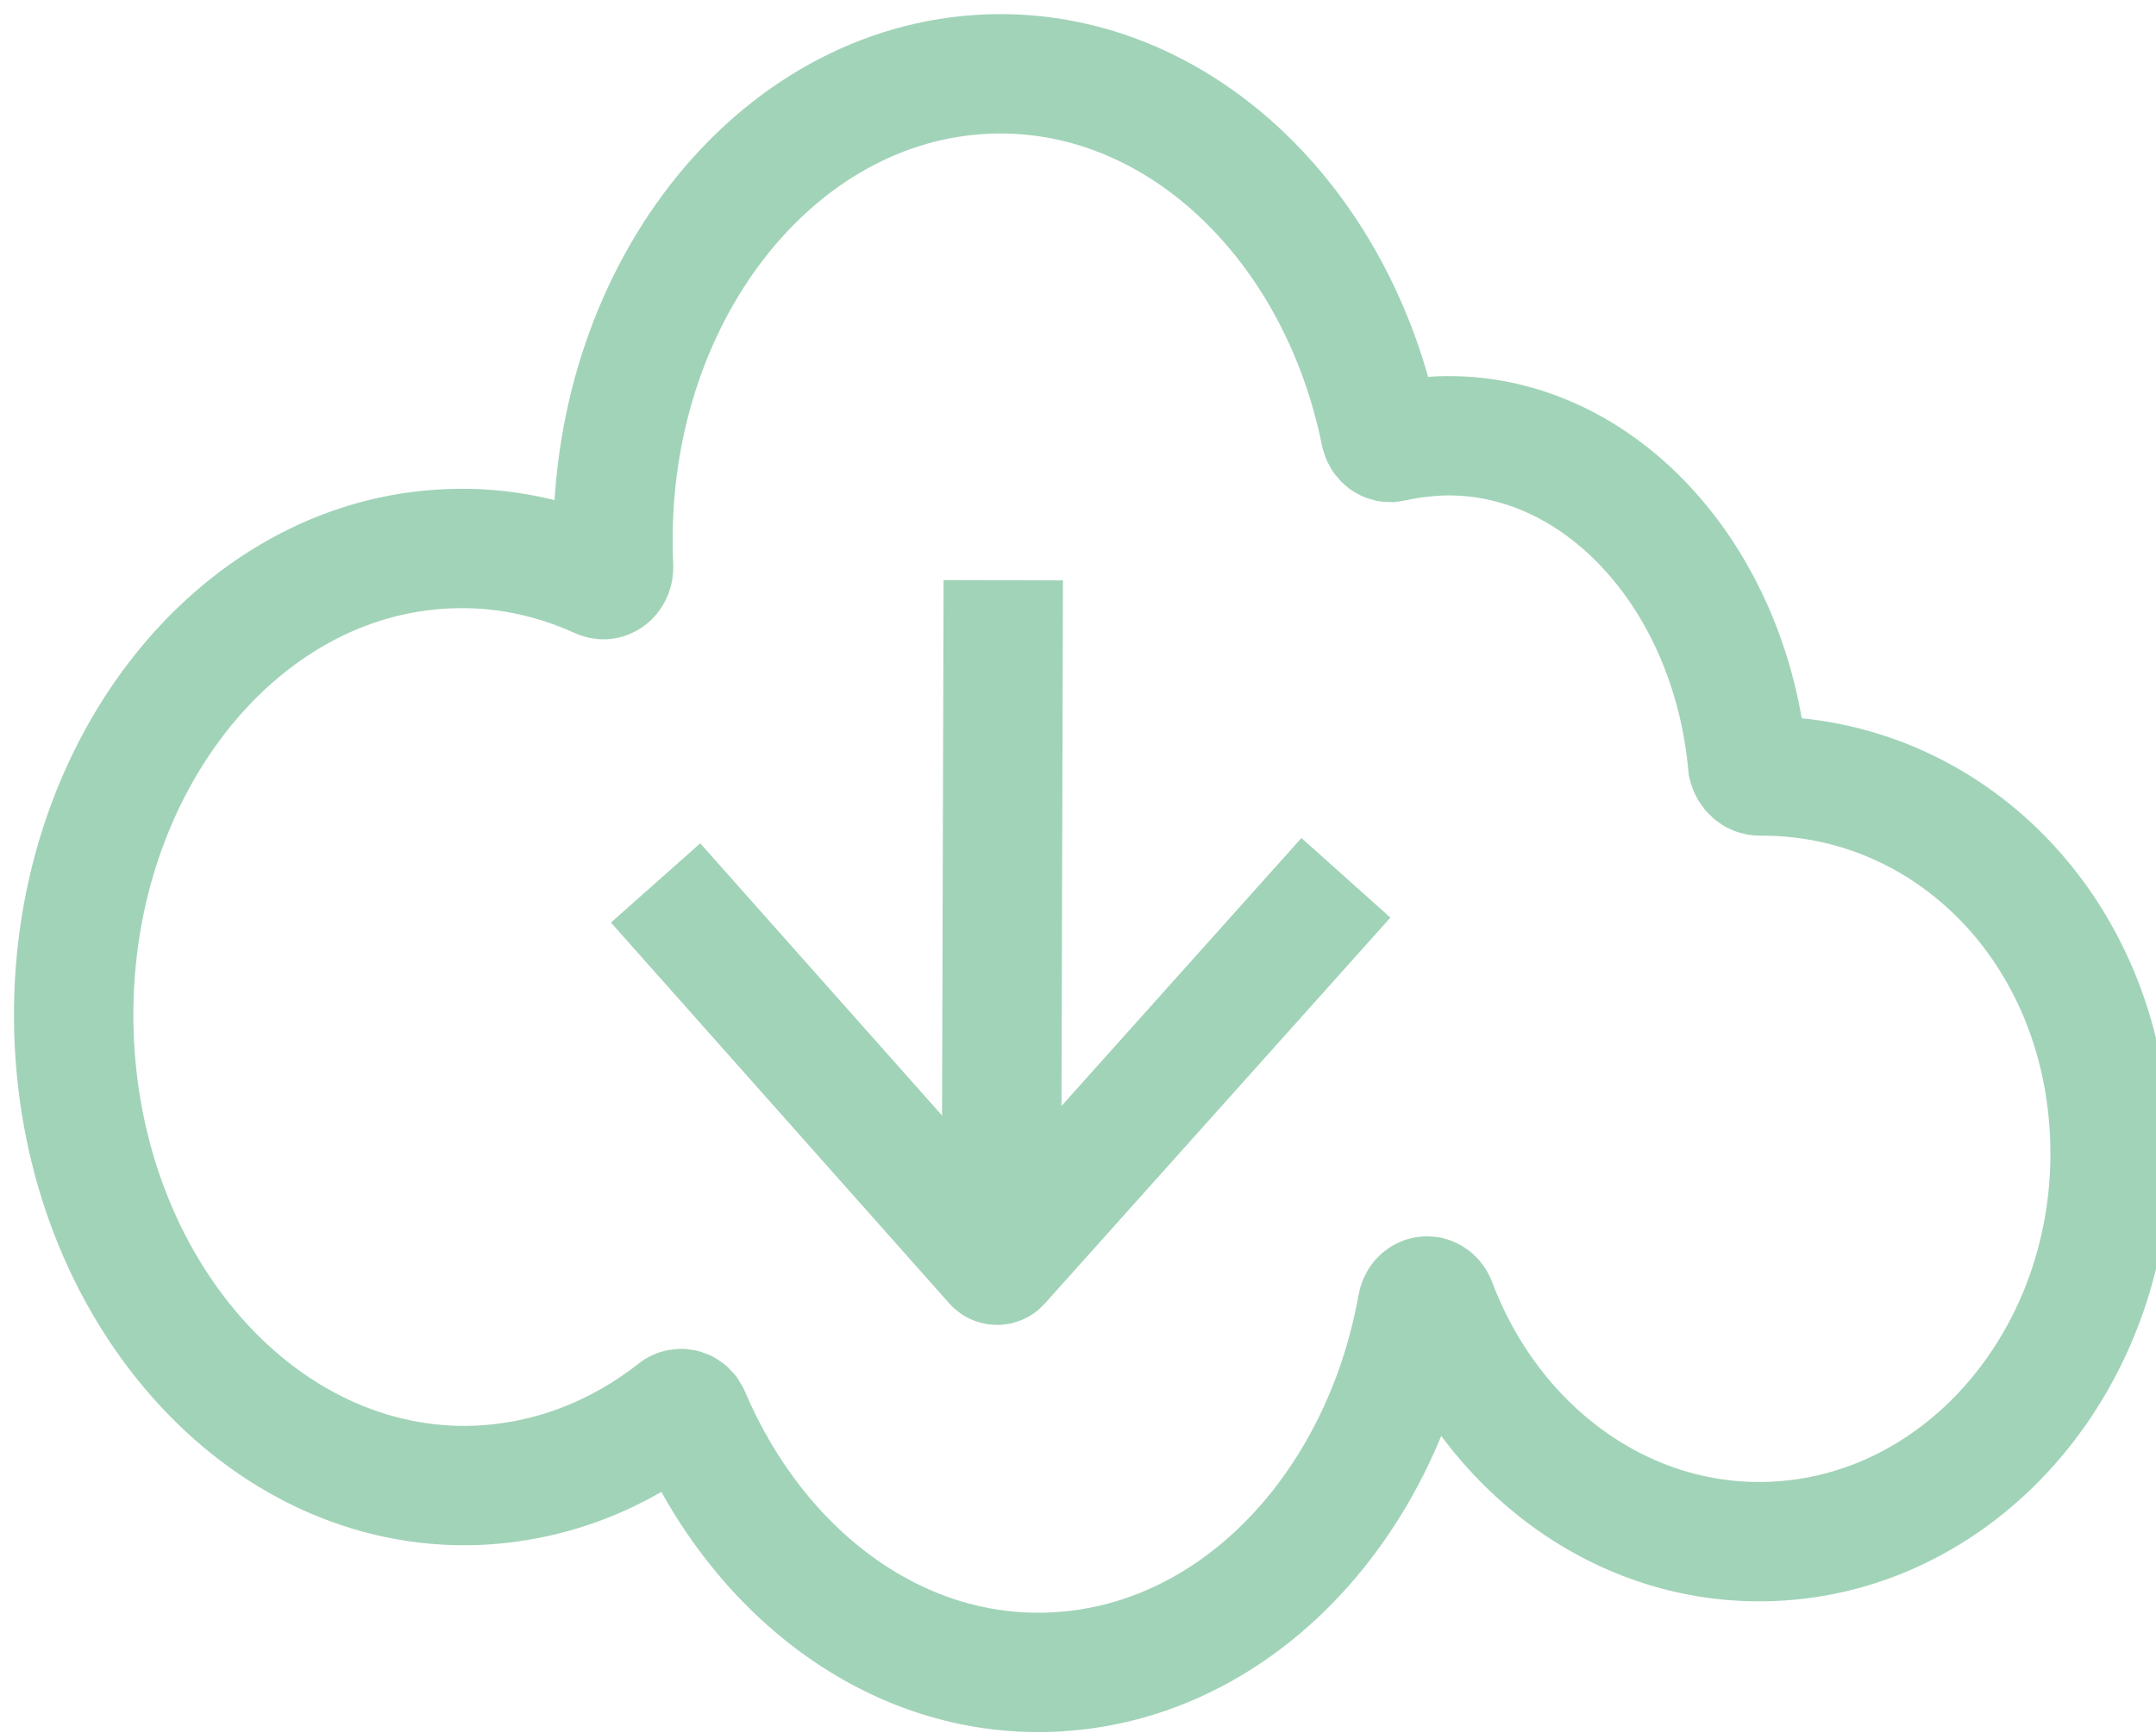
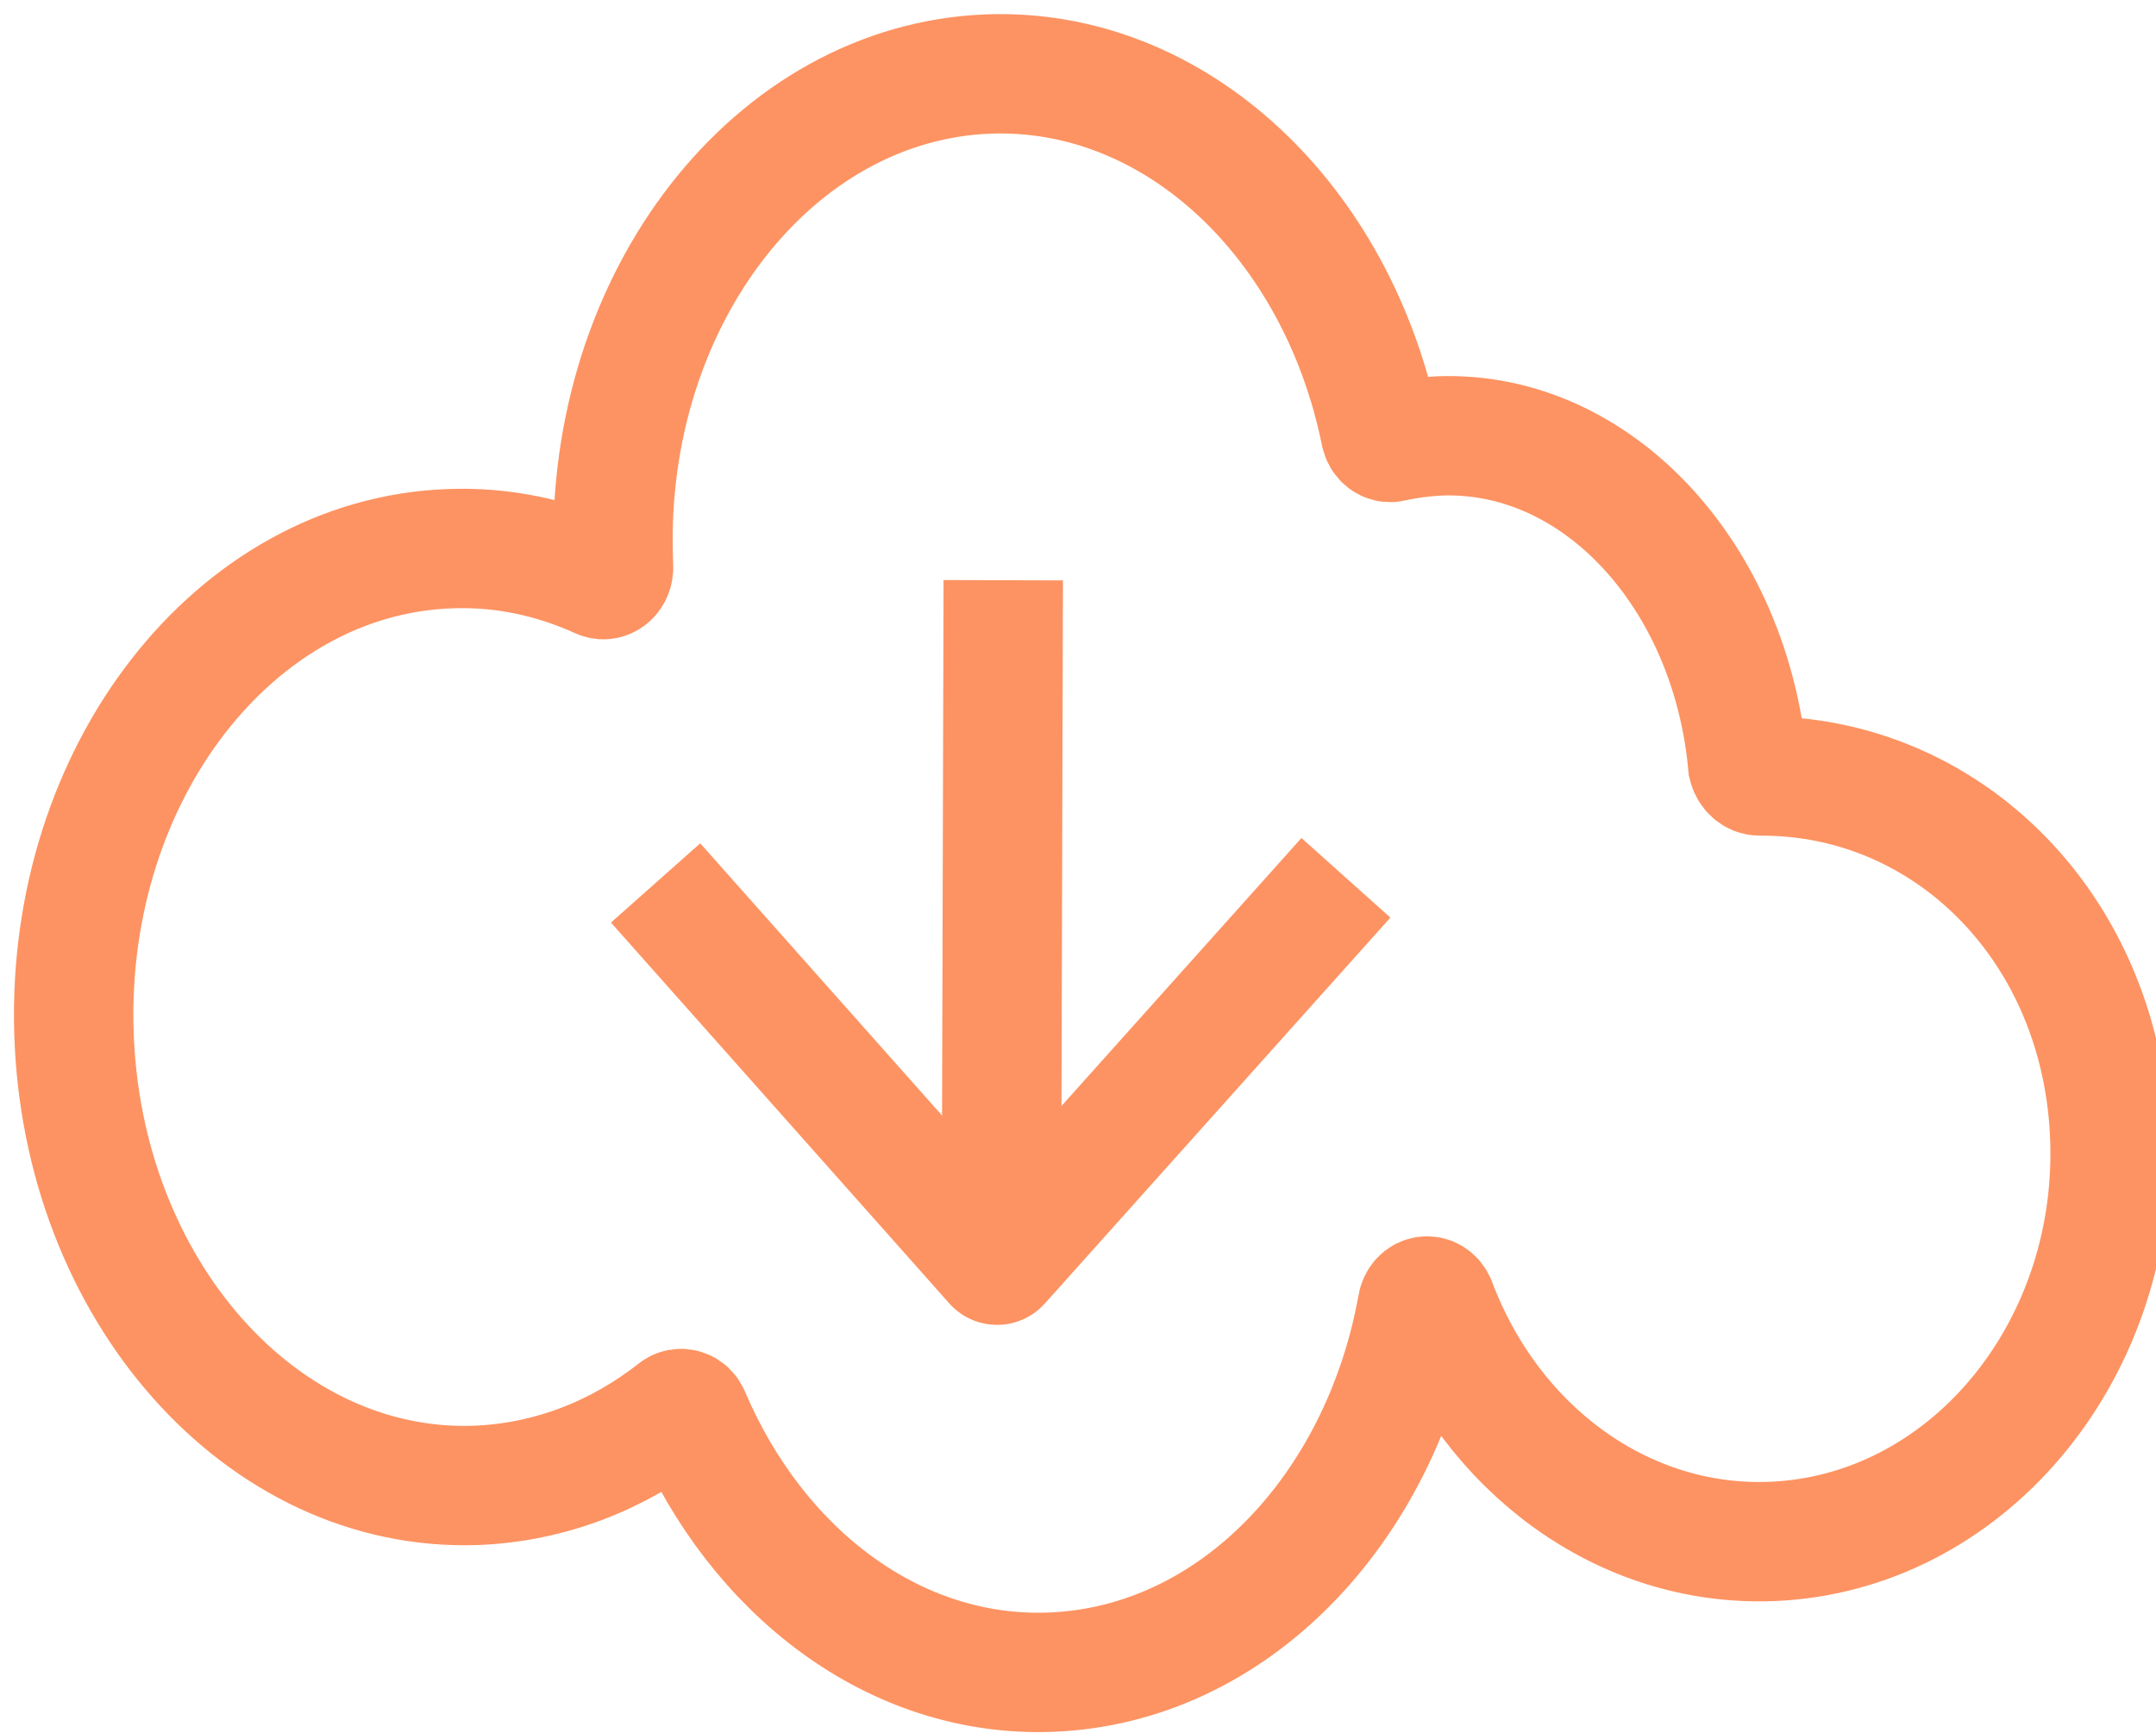
<svg xmlns="http://www.w3.org/2000/svg" version="1.1" id="Layer_1" x="0px" y="0px" viewBox="0 0 1805.8 1451.5" style="enable-background:new 0 0 1805.8 1451.5;" xml:space="preserve">
  <style type="text/css">
- 	.st0{fill:none;stroke:#A1D3B8;stroke-width:100;stroke-miterlimit:10;}
+ 	.st0{fill:none;stroke:#FD9362;stroke-width:100;stroke-miterlimit:10;}
</style>
  <g id="Layer_2_1_">
    <path class="st0" d="M1767.2,955.4c5.4,179.4-121.7,329.9-283.8,336c-125.2,4.6-234.9-78.5-280.4-199.7c-3.5-8.9-14.3-7.5-15.9,2.1   c-30.8,171.2-154.8,301.4-307.1,307.1c-130.6,5-246-83.8-302-215.4c-2.2-5.3-7.9-7.1-12.1-3.9c-48,37.8-105.2,60.3-166.9,62.8   C219.2,1251,68.2,1080.5,61.9,864.1s134.5-397.7,314.4-404.4c44.5-1.8,87.1,7.5,126.2,25.3c5.7,2.5,11.8-2.9,11.4-10.3   c0-2.9-0.3-5.7-0.3-8.2C507.2,249.6,648,68.8,827.9,62c157.3-5.7,292.4,123.8,328.3,301c1,5.3,5.4,8.6,9.9,7.5   c12.7-2.9,25.7-4.6,39.4-5.3c132.2-5,244.1,117,258.4,276l0,0c1.3,5.3,5.4,8.9,9.9,8.9C1631.8,649,1761.8,778.8,1767.2,955.4z" />
  </g>
  <g id="Layer_1_1_">
    <path class="st0" d="M549.1,739.7l283.5,319.2c1.3,1.4,3.8,1.4,5.1,0l289.6-323.5" />
    <line class="st0" x1="840.3" y1="486.1" x2="838.7" y2="1053.5" />
  </g>
</svg>
